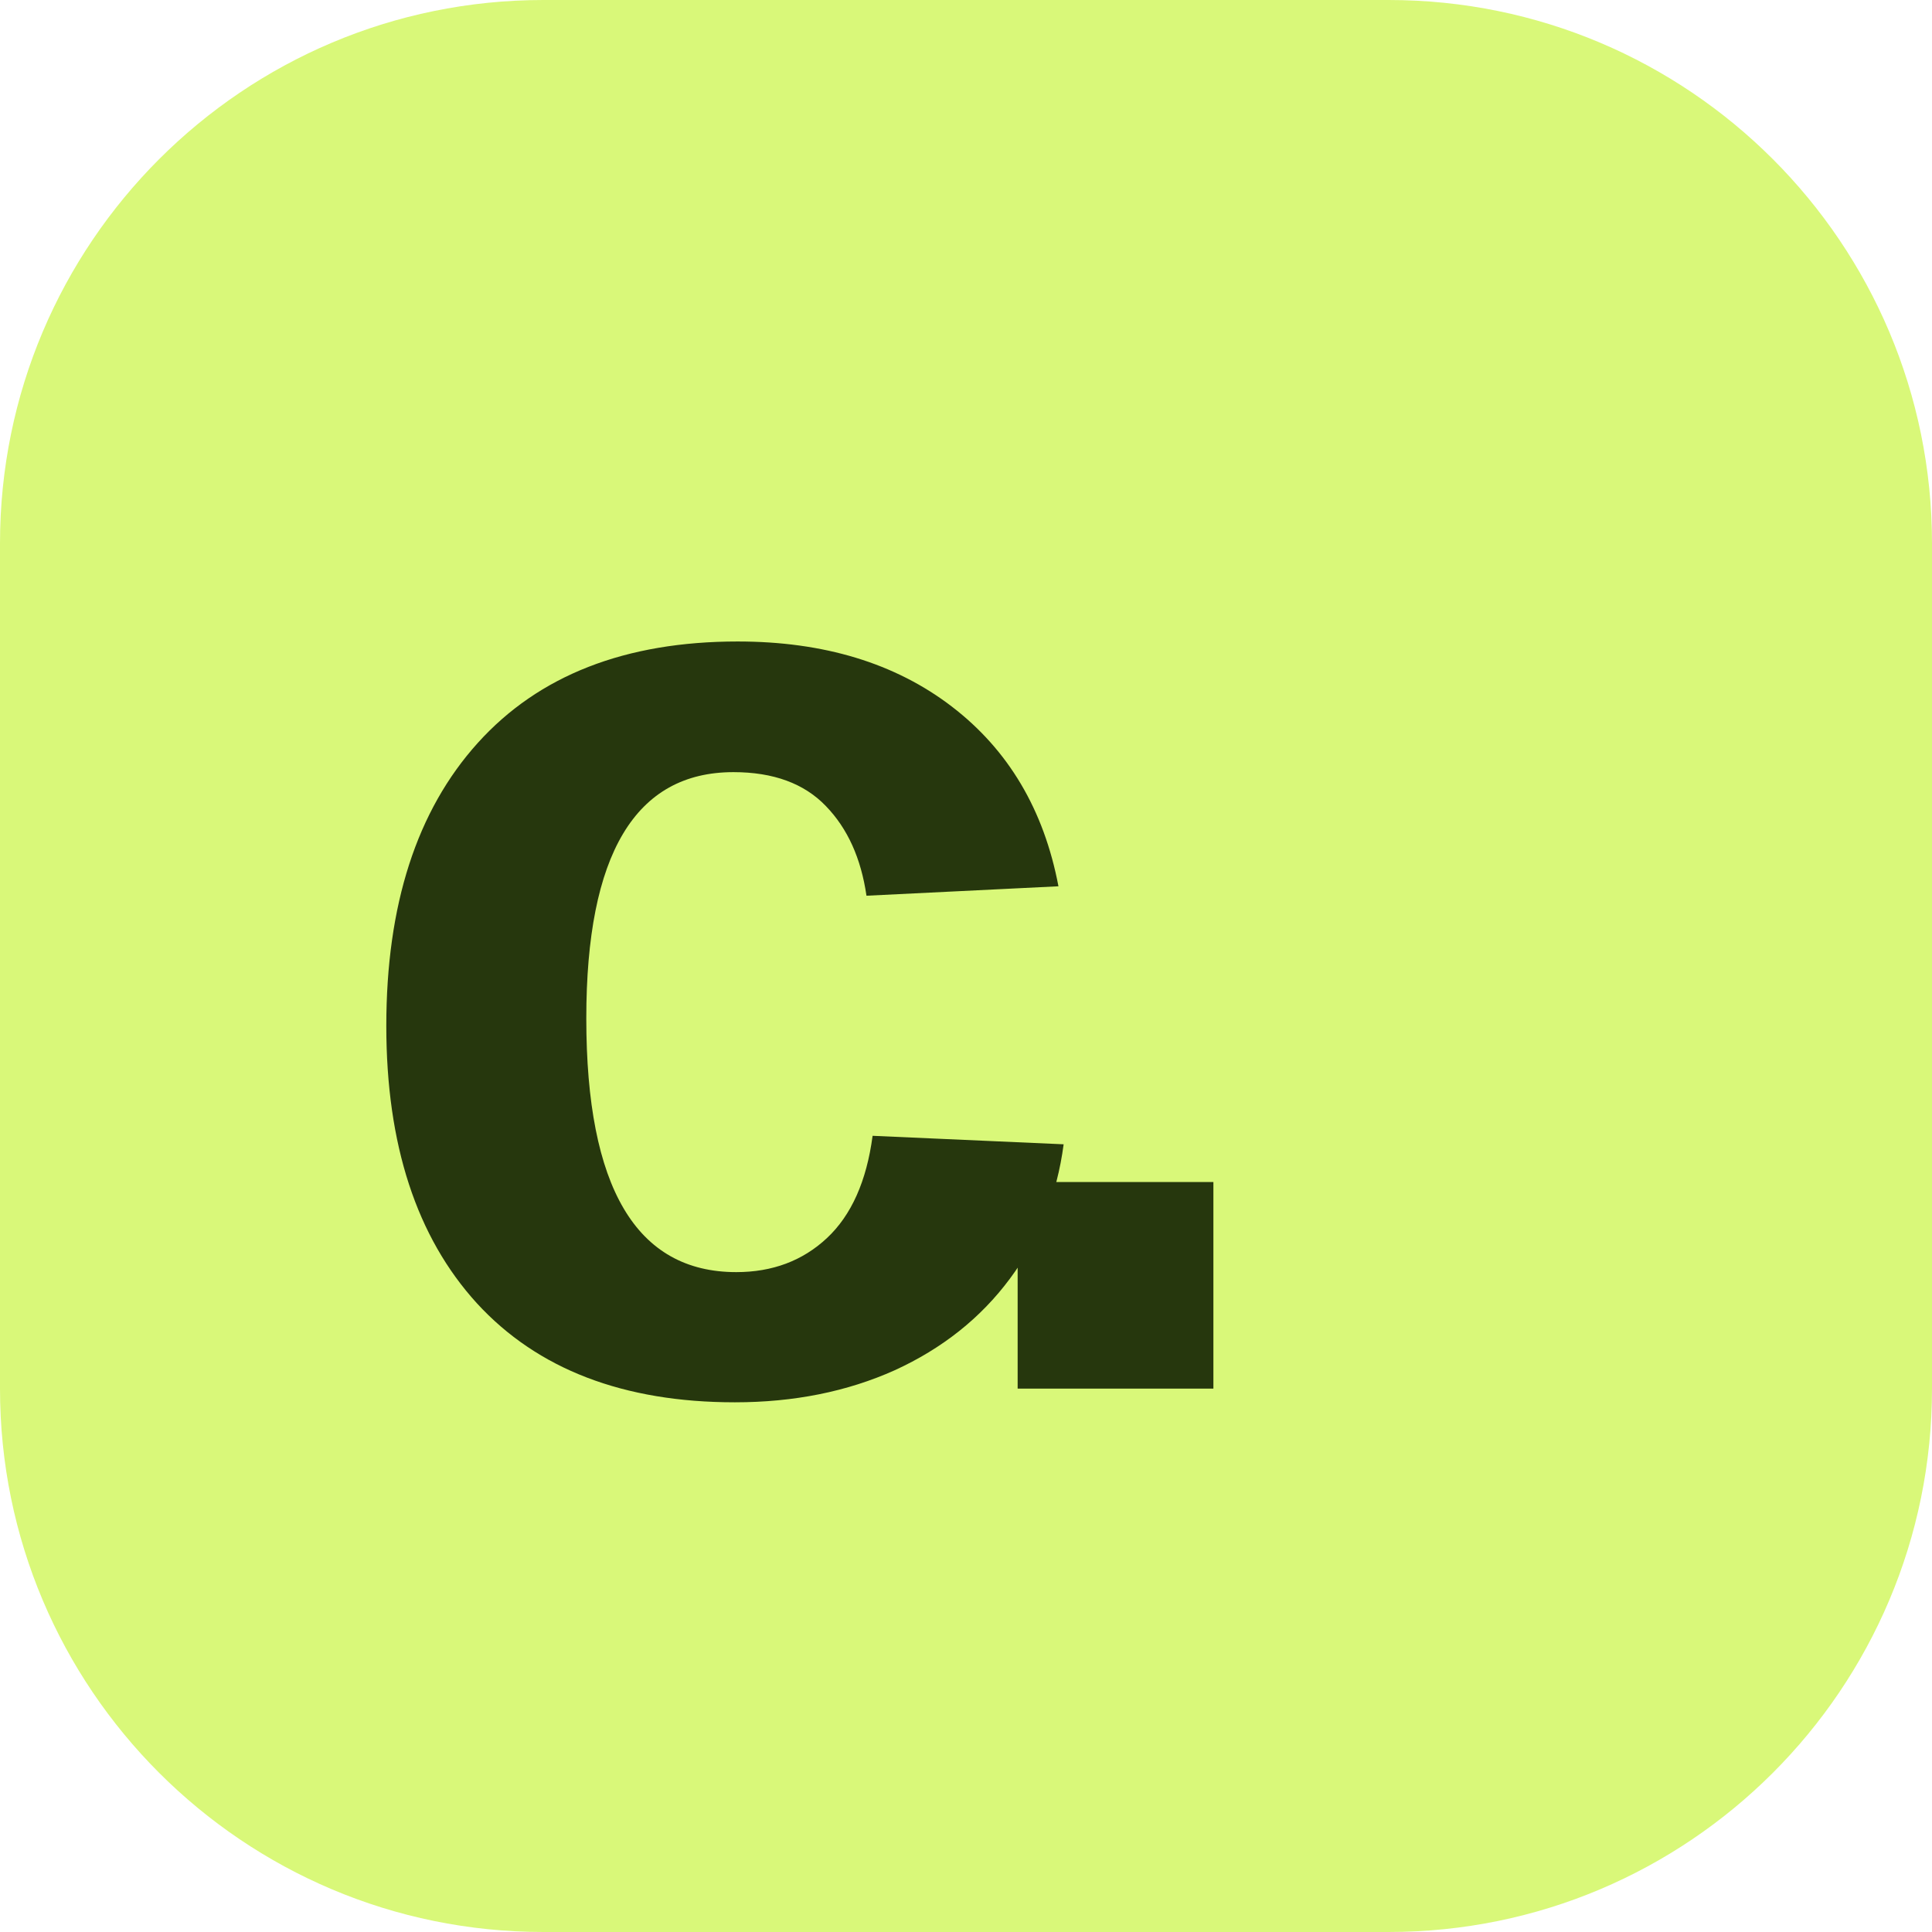
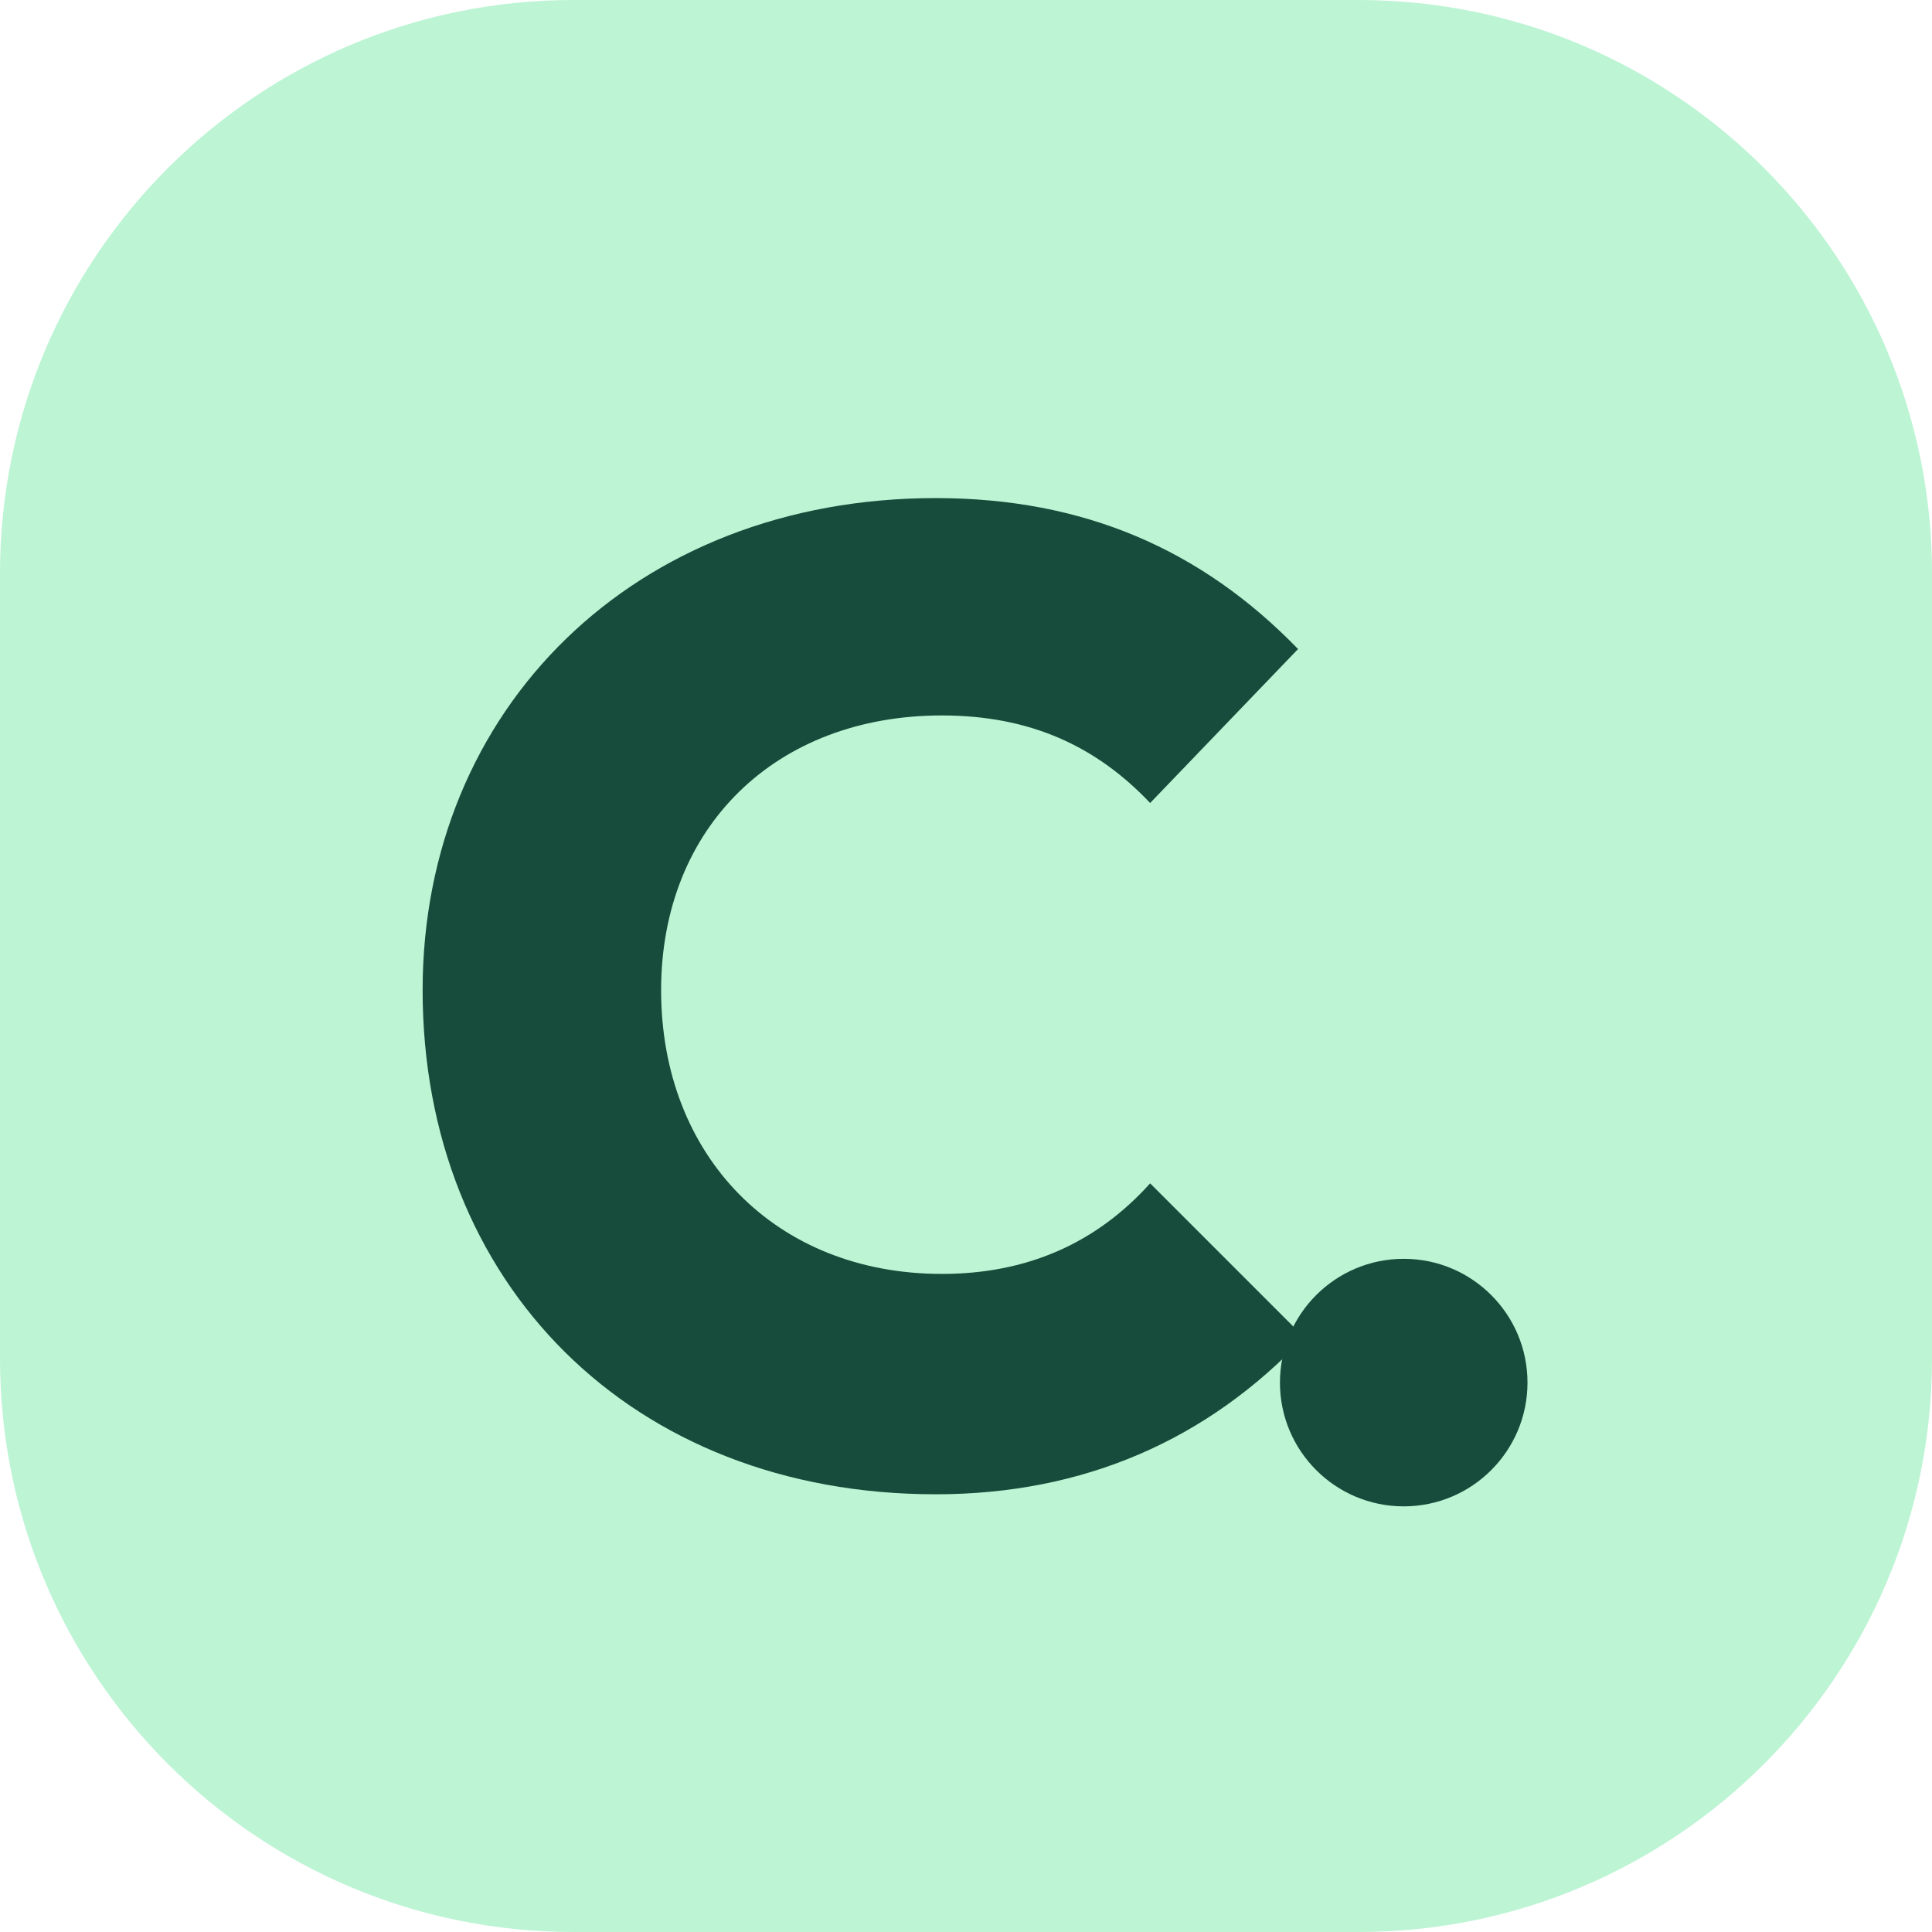
- <svg xmlns="http://www.w3.org/2000/svg" viewBox="0 0 64 64">
-   <rect width="64" height="64" rx="18" fill="#d9f879" />
-   <text x="11" y="46" font-family="Arial,sans-serif" font-size="46" font-weight="700" letter-spacing="-6" fill="#26370d">c.</text>
+ <svg xmlns="http://www.w3.org/2000/svg" width="64" height="64" viewBox="0 0 64 64">
+   <rect width="64" height="64" rx="19" fill="#bcf4d4" />
+   <path d="M43 21.5c-3.2-3.3-7.1-5-12-5-10 0-17 7-17 16.3 0 9.7 6.9 16.7 17 16.7 4.9 0 9-1.8 12.2-5.2l-5.1-5.1c-1.8 2-4.1 3-6.9 3-5.5 0-9.3-3.9-9.3-9.4 0-5.4 3.8-9.1 9.3-9.1 2.9 0 5.1 1 6.9 2.9Z" fill="#174b3c" />
+   <circle cx="46.5" cy="45.8" r="4.1" fill="#174b3c" />
</svg>
